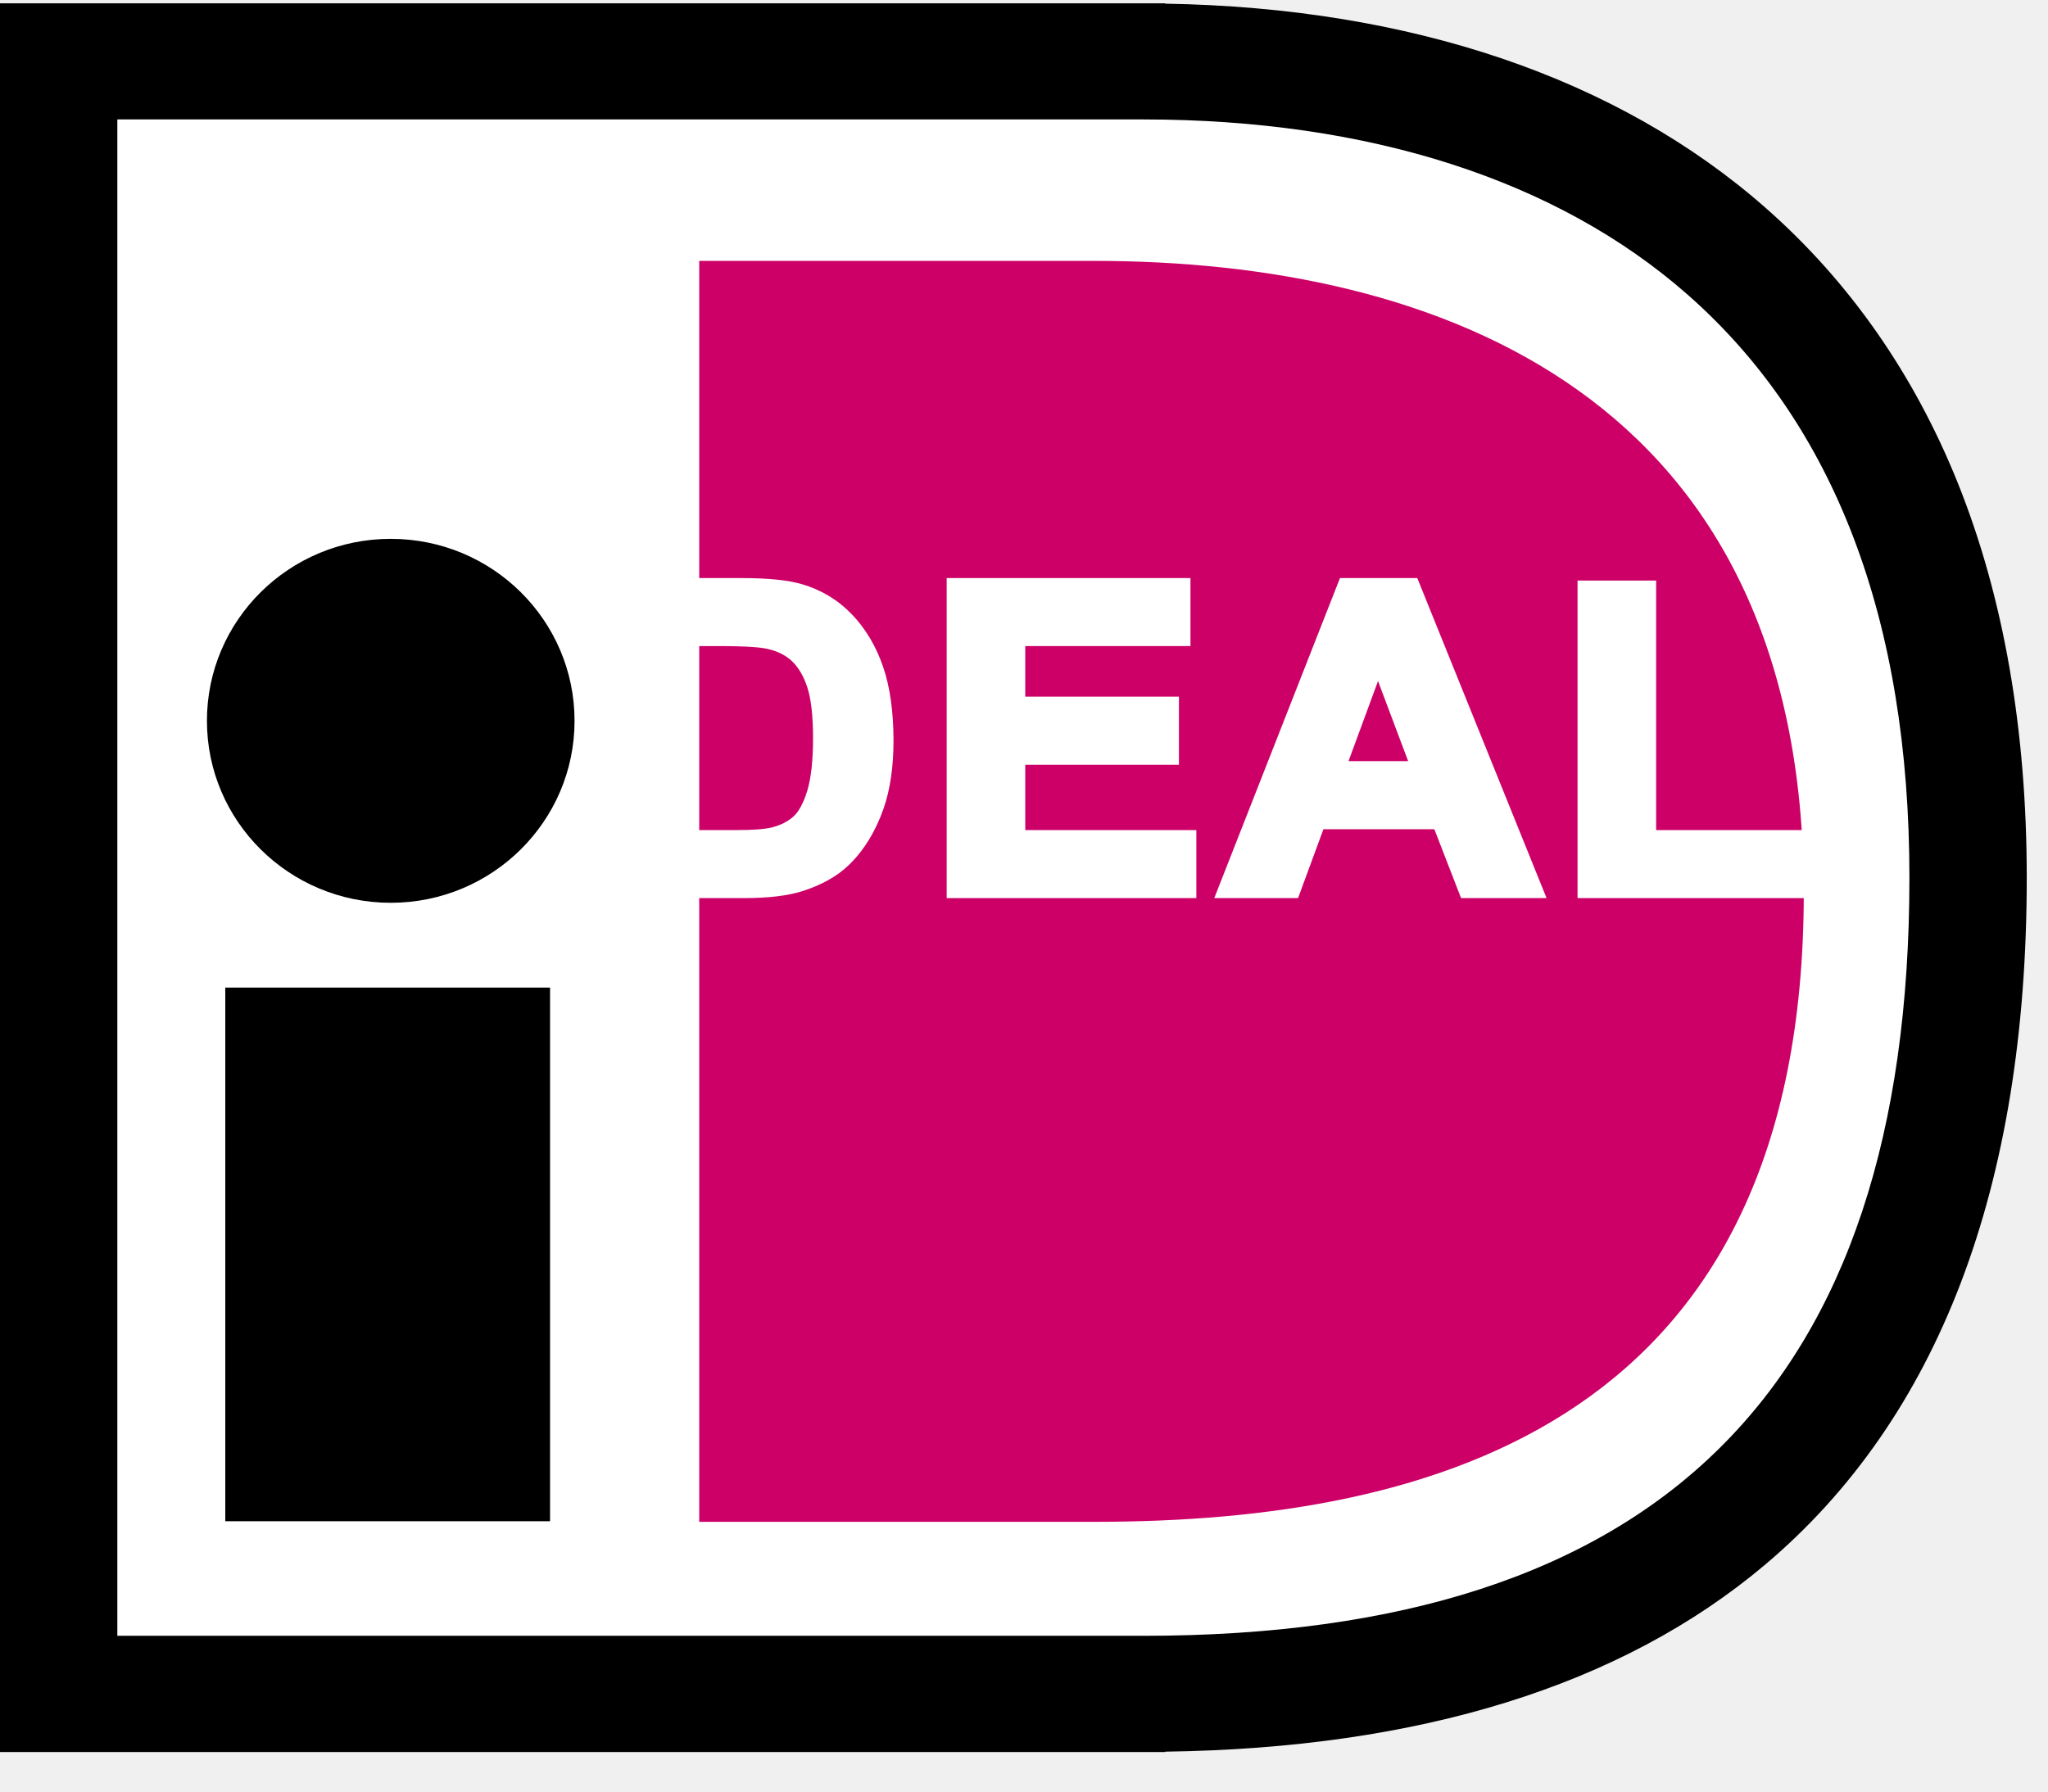
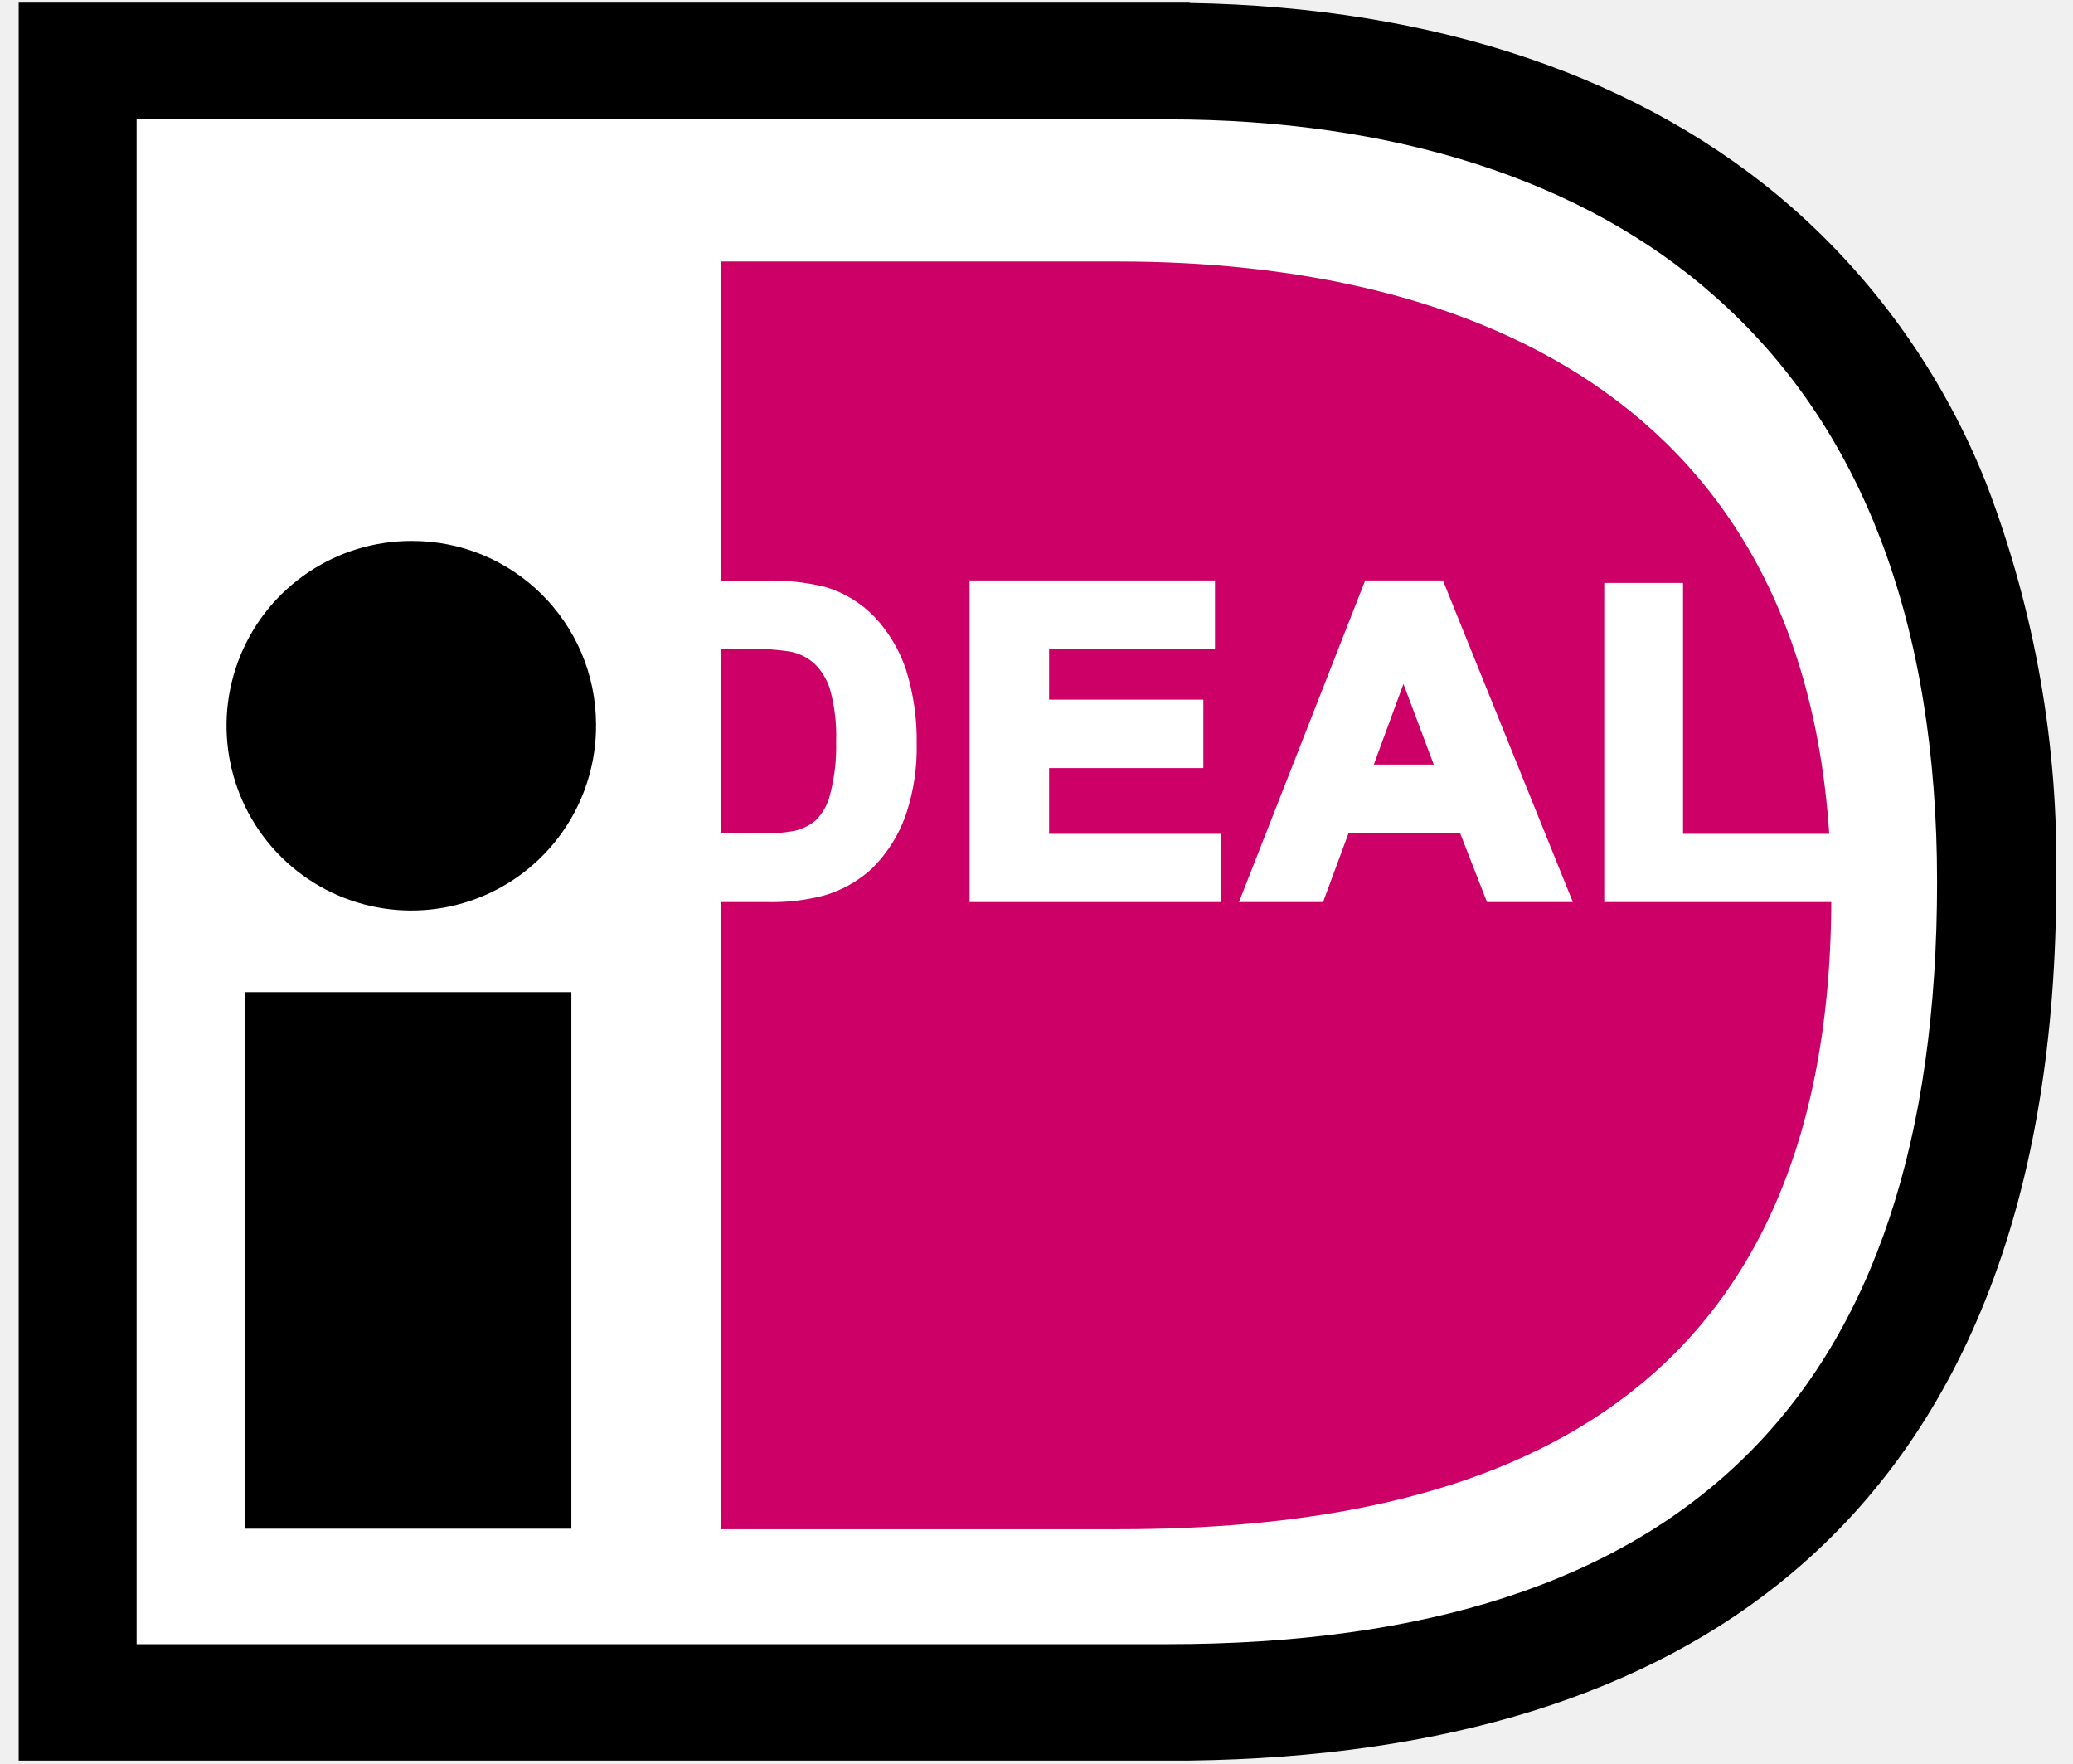
- <svg xmlns="http://www.w3.org/2000/svg" width="24px" height="21px" viewBox="0 0 24 21" version="1.1">
-   <defs />
-   <g id="SPB_&amp;_AltPay_VX" stroke="none" stroke-width="1" fill="none" fill-rule="evenodd">
-     <g id="SPB_&amp;_AltPay_NewAssets" transform="translate(-100, -159)">
-       <g id="iDEAL-logo" transform="translate(100, 159)">
-         <g id="Group-6">
-           <path d="M13.655,0.039 L-1.17893429e-05,0.039 L-1.17893429e-05,20.536 L13.655,20.536 L13.655,20.532 C16.638,20.492 19.001,19.758 20.678,18.346 C22.717,16.629 23.751,13.917 23.751,10.287 C23.751,8.552 23.479,6.996 22.943,5.661 C22.43,4.385 21.672,3.299 20.689,2.435 C18.959,0.913 16.53,0.09 13.655,0.043 L13.655,0.039 Z" id="Path" fill="#000000" />
-           <path d="M13.397,1.4 C16.043,1.4 18.249,2.11 19.776,3.453 C21.501,4.97 22.376,7.27 22.376,10.287 C22.376,16.267 19.439,19.174 13.397,19.174 L1.375,19.174 L1.375,1.4 L13.397,1.4 Z" id="Path" fill="#FFFFFF" />
-           <path d="M13.021,17.838 L8.194,17.838 L8.194,3.058 L13.021,3.058 L12.826,3.058 C16.853,3.058 21.138,4.63 21.138,10.467 C21.138,16.638 16.853,17.838 12.826,17.838 L13.021,17.838 Z" id="Fill-7" fill="#CD0067" />
-           <polygon id="Fill-1" fill="#000000" points="2.64 17.831 6.446 17.831 6.446 11.576 2.64 11.576" />
-           <path d="M6.733,8.449 C6.733,9.626 5.769,10.582 4.579,10.582 C3.389,10.582 2.425,9.626 2.425,8.449 C2.425,7.271 3.389,6.316 4.579,6.316 C5.769,6.316 6.733,7.271 6.733,8.449" id="Fill-2" fill="#000000" />
-         </g>
-         <g id="IDEAL-text" transform="translate(7.230797, 6.76685)" fill="#FFFFFF">
-           <path d="M0.855,0.709 L0.855,3.06 L1.398,3.06 C1.601,3.06 1.748,3.048 1.838,3.026 C1.956,2.997 2.053,2.948 2.131,2.878 C2.209,2.809 2.272,2.695 2.322,2.536 C2.371,2.377 2.395,2.16 2.395,1.886 C2.395,1.611 2.371,1.401 2.322,1.254 C2.272,1.107 2.204,0.992 2.115,0.91 C2.027,0.828 1.915,0.772 1.779,0.743 C1.677,0.72 1.478,0.709 1.182,0.709 L0.855,0.709 Z M0.131,0.106 L1.456,0.106 C1.755,0.106 1.983,0.129 2.14,0.174 C2.35,0.236 2.531,0.345 2.681,0.502 C2.832,0.658 2.946,0.851 3.024,1.078 C3.103,1.305 3.142,1.585 3.142,1.918 C3.142,2.211 3.105,2.463 3.032,2.675 C2.942,2.934 2.814,3.143 2.647,3.304 C2.521,3.425 2.351,3.52 2.137,3.587 C1.977,3.638 1.763,3.663 1.495,3.663 L0.131,3.663 L0.131,0.106 Z" id="Fill-10" />
-           <path d="M1.456,0.203 C1.744,0.203 1.965,0.225 2.112,0.267 C2.305,0.324 2.472,0.425 2.61,0.568 C2.75,0.714 2.858,0.896 2.931,1.109 C3.006,1.325 3.044,1.597 3.044,1.918 C3.044,2.199 3.008,2.443 2.939,2.644 C2.854,2.887 2.733,3.085 2.579,3.234 C2.464,3.344 2.306,3.432 2.107,3.495 C1.958,3.542 1.752,3.565 1.495,3.565 L0.229,3.565 L0.229,0.203 L1.456,0.203 Z M0.032,0.009 L0.032,3.76 L1.495,3.76 C1.772,3.76 1.998,3.733 2.167,3.68 C2.395,3.608 2.579,3.505 2.716,3.373 C2.892,3.203 3.03,2.979 3.125,2.707 C3.201,2.486 3.24,2.22 3.24,1.918 C3.24,1.576 3.199,1.283 3.117,1.046 C3.035,0.807 2.912,0.601 2.753,0.435 C2.591,0.266 2.394,0.147 2.168,0.081 C2,0.032 1.767,0.009 1.456,0.009 L0.032,0.009 Z" id="Fill-12" />
-           <path d="M1.182,0.806 C1.54,0.806 1.693,0.823 1.757,0.838 C1.876,0.863 1.973,0.911 2.048,0.981 C2.124,1.052 2.185,1.154 2.228,1.284 C2.274,1.421 2.297,1.623 2.297,1.886 C2.297,2.149 2.274,2.358 2.228,2.507 C2.184,2.648 2.129,2.749 2.065,2.806 C2,2.864 1.915,2.906 1.814,2.932 C1.732,2.952 1.592,2.963 1.398,2.963 L0.954,2.963 L0.954,0.806 L1.182,0.806 Z M0.757,0.612 L0.757,3.157 L1.398,3.157 C1.611,3.157 1.763,3.145 1.862,3.12 C1.995,3.087 2.107,3.03 2.197,2.95 C2.289,2.868 2.361,2.742 2.416,2.564 C2.468,2.394 2.493,2.172 2.493,1.886 C2.493,1.598 2.468,1.381 2.415,1.223 C2.361,1.061 2.283,0.932 2.183,0.839 C2.081,0.745 1.952,0.681 1.8,0.648 C1.691,0.624 1.488,0.612 1.182,0.612 L0.757,0.612 Z" id="Fill-14" />
-           <polygon id="Fill-16" points="3.962 3.663 3.962 0.106 6.622 0.106 6.622 0.709 4.686 0.709 4.686 1.497 6.487 1.497 6.487 2.1 4.686 2.1 4.686 3.06 6.69 3.06 6.69 3.663" />
-           <path d="M6.523,0.203 L6.523,0.612 L4.588,0.612 L4.588,1.594 L6.388,1.594 L6.388,2.002 L4.588,2.002 L4.588,3.157 L6.592,3.157 L6.592,3.565 L4.06,3.565 L4.06,0.203 L6.523,0.203 Z M3.863,0.009 L3.863,3.76 L6.789,3.76 L6.789,2.963 L4.784,2.963 L4.784,2.197 L6.585,2.197 L6.585,1.399 L4.784,1.399 L4.784,0.806 L6.72,0.806 L6.72,0.009 L3.863,0.009 Z" id="Fill-18" />
-           <path d="M9.412,2.253 L8.917,0.935 L8.432,2.253 L9.412,2.253 Z M10.748,3.663 L9.959,3.663 L9.645,2.856 L8.21,2.856 L7.912,3.663 L7.142,3.663 L8.539,0.106 L9.311,0.106 L10.748,3.663 Z" id="Fill-20" />
-           <path d="M9.245,0.203 C9.29,0.317 10.505,3.323 10.603,3.565 L10.026,3.565 C9.985,3.459 9.713,2.758 9.713,2.758 L8.141,2.758 C8.141,2.758 7.883,3.457 7.843,3.565 L7.286,3.565 C7.381,3.324 8.561,0.319 8.606,0.203 L9.245,0.203 Z M8.472,0.009 L6.999,3.76 L7.981,3.76 C7.981,3.76 8.238,3.061 8.278,2.953 L9.578,2.953 C9.619,3.059 9.891,3.76 9.891,3.76 L10.893,3.76 L9.378,0.009 L8.472,0.009 Z" id="Fill-22" />
-           <path d="M8.918,1.216 C9.026,1.503 9.208,1.987 9.271,2.155 L8.572,2.155 C8.634,1.988 8.812,1.503 8.918,1.216 L8.918,1.216 Z M8.291,2.35 L9.554,2.35 L8.916,0.654 L8.291,2.35 Z" id="Fill-24" />
-           <polygon id="Fill-26" points="11.354 3.663 11.354 0.135 12.079 0.135 12.079 3.06 13.884 3.06 13.884 3.663" />
-           <path d="M11.98,0.233 L11.98,3.157 L13.786,3.157 L13.786,3.565 L11.452,3.565 L11.452,0.233 L11.98,0.233 Z M11.256,0.038 L11.256,3.76 L13.982,3.76 L13.982,2.963 L12.177,2.963 L12.177,0.038 L11.256,0.038 Z" id="Fill-28" />
-         </g>
-       </g>
+ <svg xmlns="http://www.w3.org/2000/svg" id="svg10908" viewBox="0 0 117.59 100">
+   <defs>
+     <style>.cls-1,.cls-2,.cls-3{fill-rule:evenodd;}.cls-2{fill:#fff;}.cls-3{fill:#cd0067;}</style>
+   </defs>
+   <g id="iDEAL-logo">
+     <g id="Group-6">
+       <path id="Path" class="cls-1" d="M67.48.15H1.06v99.7H67.48v0c14.51-.19,26-3.76,34.16-10.63,9.93-8.35,15-21.54,15-39.2a60.24,60.24,0,0,0-3.93-22.5,41,41,0,0,0-11-15.7C93.28,4.4,81.47.4,67.48.17Z" />
+       <path class="cls-2" d="M66.23,6.77c12.87,0,23.6,3.45,31,10,8.4,7.39,12.65,18.57,12.65,33.25,0,29.09-14.28,43.23-43.67,43.23H7.75V6.77Z" />
+       <path id="Fill-7" class="cls-3" d="M64.4,86.73H40.92V14.83H63.45c19.59,0,40.43,7.65,40.43,36.05,0,30-20.84,35.85-40.43,35.85Z" />
+       <polygon id="Fill-1" class="cls-1" points="13.9 86.7 32.41 86.7 32.41 56.27 13.9 56.27 13.9 86.7" />
+       <path id="Fill-2" class="cls-1" d="M33.81,41.06A10.48,10.48,0,1,1,23.33,30.68,10.43,10.43,0,0,1,33.81,41.06" />
+     </g>
+     <g id="IDEAL-text">
+       <path id="Fill-10" class="cls-2" d="M40.39,36.32V47.76H43a9.7,9.7,0,0,0,2.14-.17,3.38,3.38,0,0,0,1.43-.71,3.59,3.59,0,0,0,.92-1.67,11.05,11.05,0,0,0,.36-3.16A10.18,10.18,0,0,0,47.52,39a3.86,3.86,0,0,0-1-1.67,3.34,3.34,0,0,0-1.64-.81,16,16,0,0,0-2.9-.17Zm-3.52-2.93h6.45a12.69,12.69,0,0,1,3.32.33,5.84,5.84,0,0,1,2.63,1.59,7.46,7.46,0,0,1,1.67,2.81,12.66,12.66,0,0,1,.58,4.09A11.2,11.2,0,0,1,51,45.89a7.56,7.56,0,0,1-1.87,3,6.22,6.22,0,0,1-2.48,1.39,10.94,10.94,0,0,1-3.12.36H36.87Z" />
+       <path id="Fill-12" class="cls-2" d="M43.32,33.86a12.14,12.14,0,0,1,3.19.32,5.39,5.39,0,0,1,2.42,1.46,7.1,7.1,0,0,1,1.56,2.63A12.34,12.34,0,0,1,51,42.21a10.77,10.77,0,0,1-.51,3.52,7.14,7.14,0,0,1-1.76,2.88,5.81,5.81,0,0,1-2.29,1.27,10.62,10.62,0,0,1-3,.34H37.35V33.86Zm-6.93-.94V51.16h7.12a11.55,11.55,0,0,0,3.26-.38,6.79,6.79,0,0,0,2.67-1.5,8,8,0,0,0,2-3.24A11.81,11.81,0,0,0,52,42.21,13.4,13.4,0,0,0,51.4,38a8.13,8.13,0,0,0-1.78-3,6.36,6.36,0,0,0-2.84-1.72,12.87,12.87,0,0,0-3.46-.35Z" />
+       <path id="Fill-14" class="cls-2" d="M42,36.8a15.43,15.43,0,0,1,2.8.15,2.85,2.85,0,0,1,1.41.7,3.45,3.45,0,0,1,.88,1.47,9.88,9.88,0,0,1,.34,2.93,10.81,10.81,0,0,1-.34,3,3.14,3.14,0,0,1-.79,1.45,2.88,2.88,0,0,1-1.22.62,9.48,9.48,0,0,1-2,.15H40.87V36.8Zm-2.07-.95V48.23H43a10.13,10.13,0,0,0,2.26-.18,3.81,3.81,0,0,0,1.63-.82A4.08,4.08,0,0,0,48,45.35a11.31,11.31,0,0,0,.38-3.3A10.49,10.49,0,0,0,48,38.82,4.35,4.35,0,0,0,46.85,37,3.86,3.86,0,0,0,45,36a16.19,16.19,0,0,0-3-.18Z" />
+       <polygon id="Fill-16" class="cls-2" points="55.5 50.69 55.5 33.39 68.44 33.39 68.44 36.32 59.03 36.32 59.03 40.16 67.78 40.16 67.78 43.09 59.03 43.09 59.03 47.76 68.78 47.76 68.78 50.69 55.5 50.69" />
+       <path id="Fill-18" class="cls-2" d="M68,33.86v2H58.55v4.78h8.76v2H58.55v5.62H68.3v2H56V33.86ZM55,32.92V51.16H69.25V47.29H59.51V43.56h8.75V39.68H59.51V36.8h9.41V32.92Z" />
+       <path id="Fill-20" class="cls-2" d="M82,43.83l-2.41-6.41-2.36,6.41Zm6.49,6.86H84.67l-1.52-3.92h-7l-1.45,3.92H71l6.79-17.3h3.75Z" />
+       <path id="Fill-22" class="cls-2" d="M81.2,33.86c.22.56,6.13,15.18,6.61,16.36H85l-1.52-3.93H75.83s-1.25,3.4-1.44,3.93H71.67L78.1,33.86Zm-3.76-.94L70.28,51.16h4.77l1.45-3.92h6.32l1.53,3.92h4.87L81.85,32.92Z" />
+       <path id="Fill-24" class="cls-2" d="M79.61,38.79l1.72,4.57h-3.4c.3-.82,1.17-3.17,1.68-4.57Zm-3,5.52H82.7l-3.1-8.25Z" />
+       <polygon id="Fill-26" class="cls-2" points="91.46 50.69 91.46 33.53 94.99 33.53 94.99 47.76 103.77 47.76 103.77 50.69 91.46 50.69" />
+       <path id="Fill-28" class="cls-2" d="M94.51,34V48.23h8.78v2H91.94V34ZM91,33.06v18.1h13.26V47.29H95.47V33.06Z" />
    </g>
  </g>
</svg>
